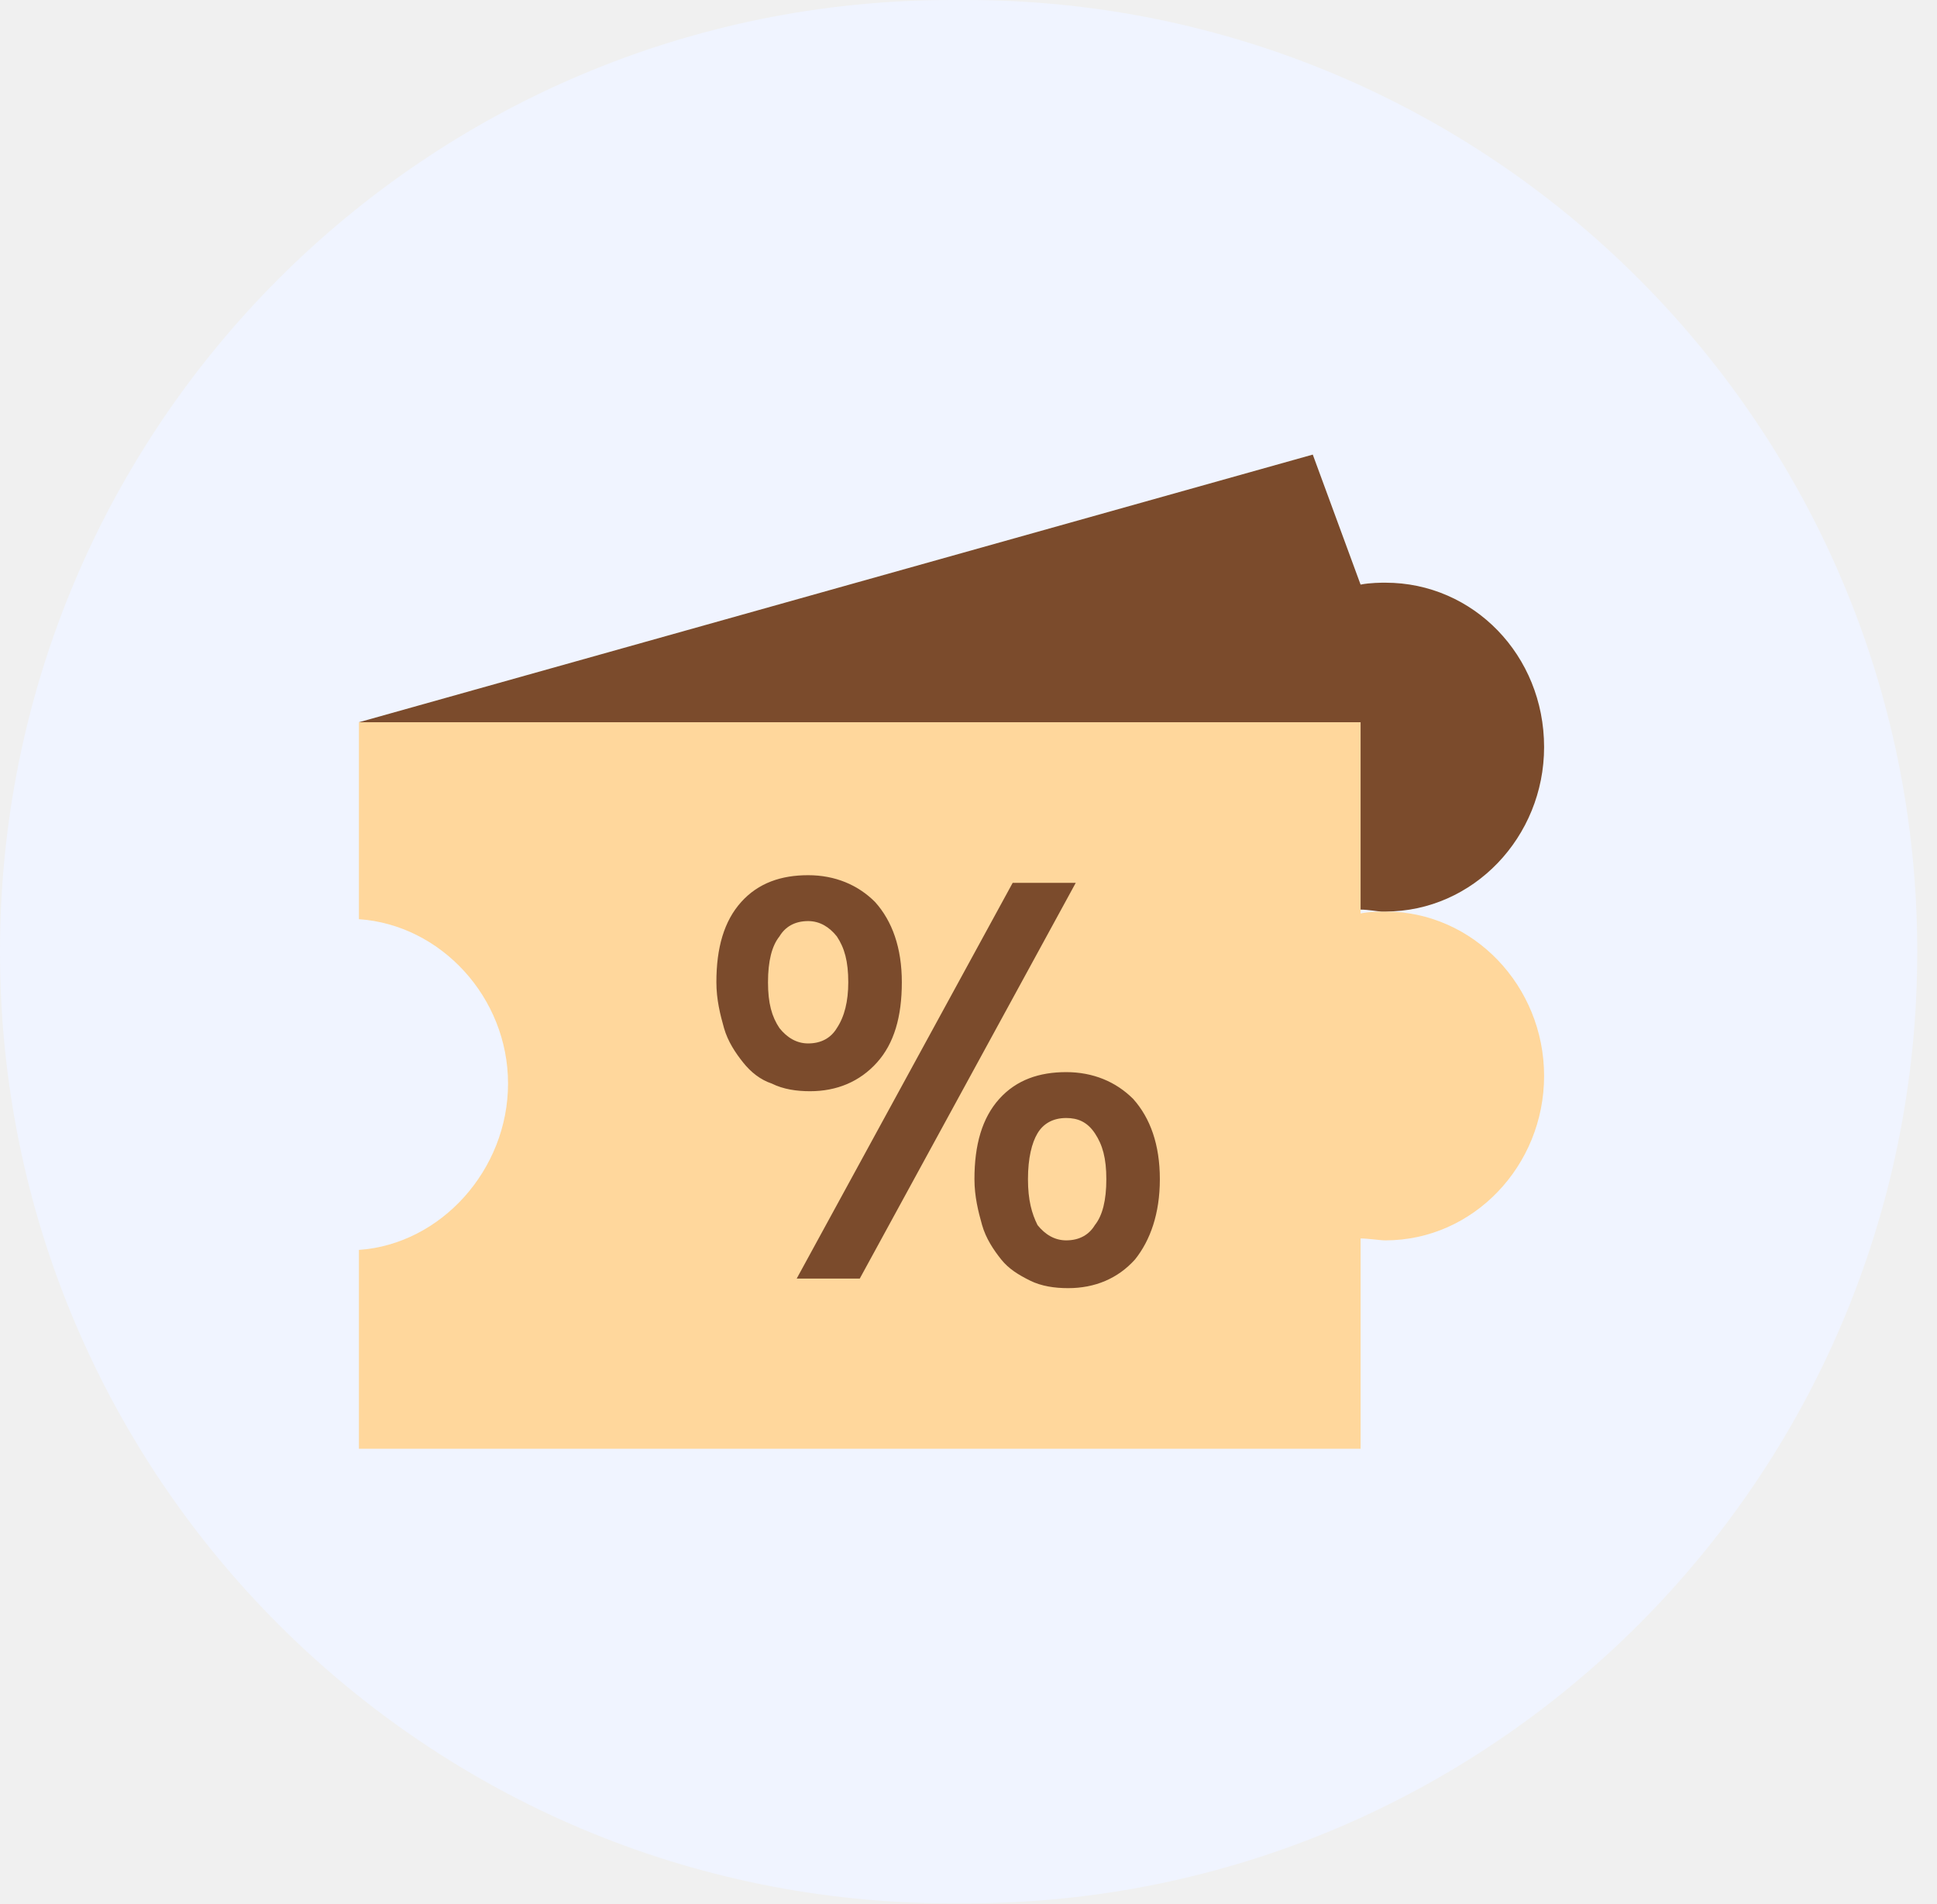
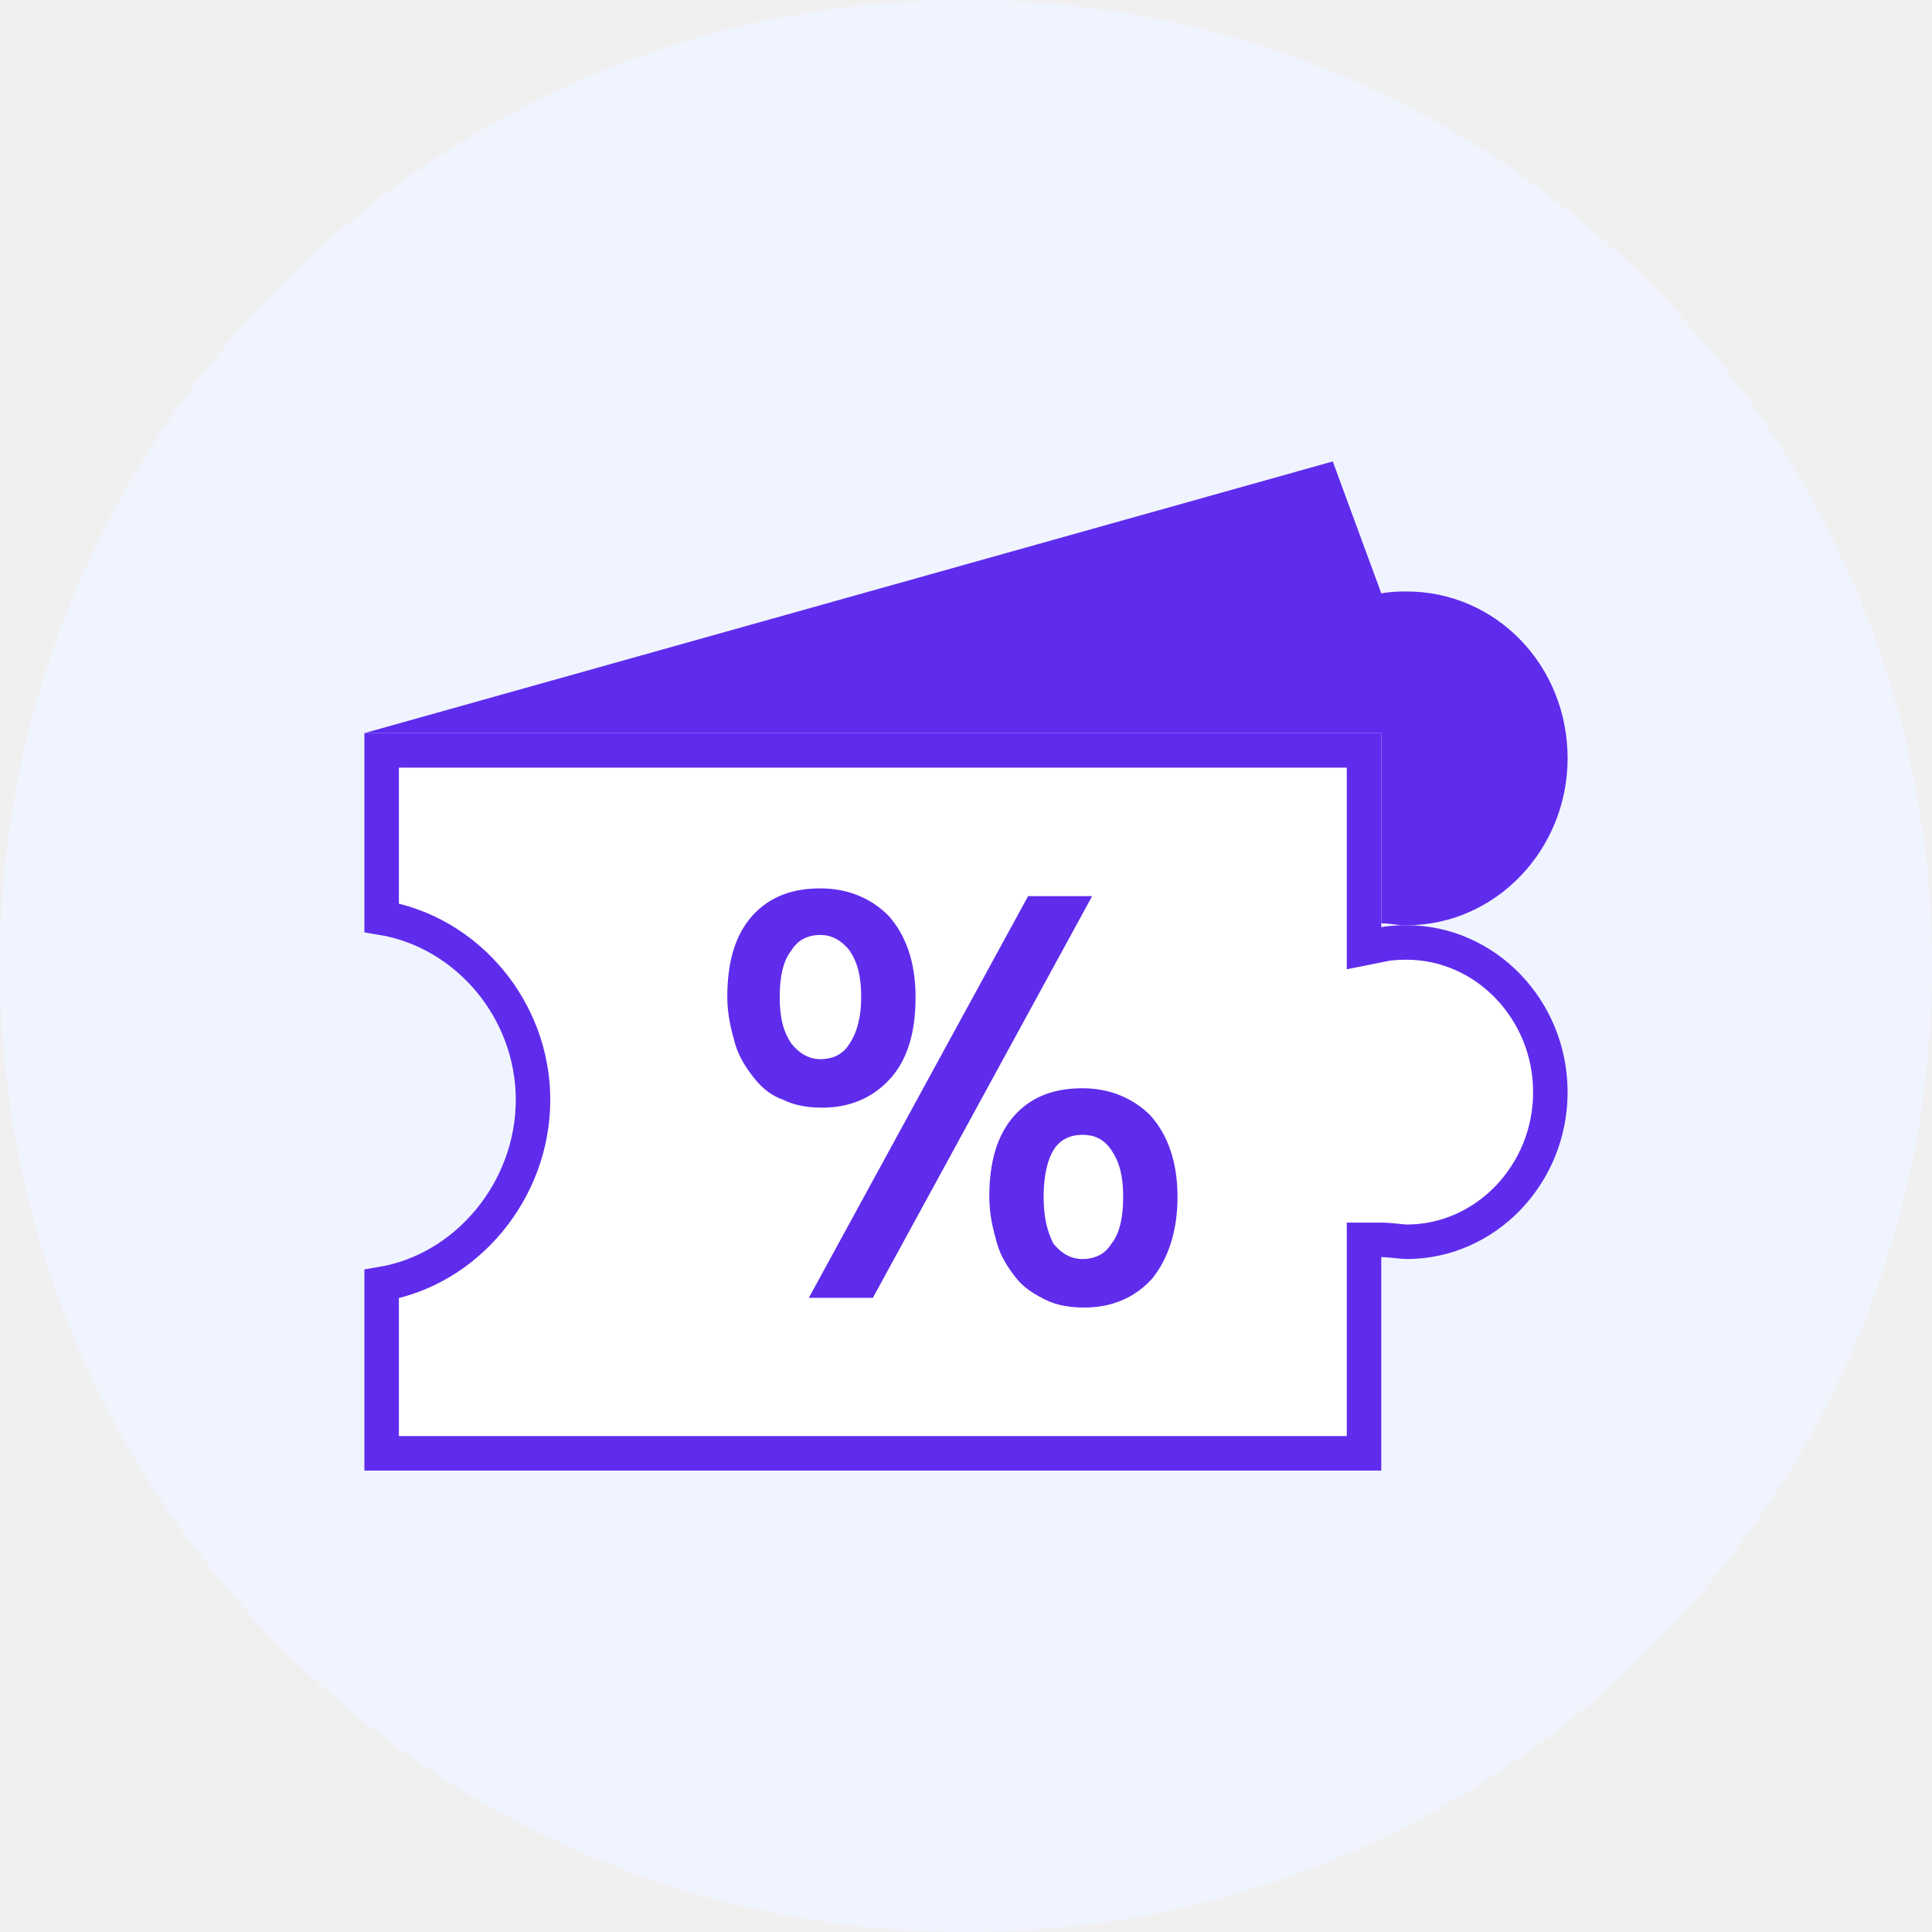
- <svg xmlns="http://www.w3.org/2000/svg" width="57" height="56" viewBox="0 0 57 56" fill="none">
-   <rect width="56.419" height="56" rx="28" fill="#F0F4FF" />
-   <path d="M40.769 26.819C40.656 26.819 40.319 26.819 40.038 26.875V21.25H10.562V27.044C12.981 27.212 14.95 29.35 14.95 31.881C14.95 34.413 12.981 36.606 10.562 36.775V42.625H40.038V36.438C40.263 36.438 40.6 36.494 40.769 36.494C43.356 36.494 45.438 34.3 45.438 31.656C45.438 29.012 43.356 26.819 40.769 26.819Z" fill="#FFD79C" />
-   <path d="M40.038 26.762C40.263 26.762 40.544 26.819 40.656 26.819H40.769C43.356 26.819 45.438 24.625 45.438 21.981C45.438 19.281 43.356 17.144 40.769 17.144C40.656 17.144 40.319 17.144 40.038 17.2L38.631 13.375L10.562 21.25H40.038V26.762Z" fill="#7B4B2C" />
-   <path d="M26.538 28.9C26.538 29.913 26.312 30.7 25.806 31.262C25.3 31.825 24.625 32.106 23.837 32.106C23.444 32.106 23.05 32.05 22.712 31.881C22.375 31.769 22.094 31.544 21.869 31.262C21.644 30.981 21.419 30.644 21.306 30.25C21.194 29.856 21.081 29.406 21.081 28.9C21.081 27.887 21.306 27.1 21.812 26.538C22.319 25.975 22.994 25.75 23.781 25.75C24.569 25.75 25.244 26.031 25.75 26.538C26.256 27.1 26.538 27.887 26.538 28.9ZM24.962 28.9C24.962 28.281 24.85 27.887 24.625 27.55C24.4 27.269 24.119 27.1 23.781 27.1C23.387 27.1 23.106 27.269 22.938 27.55C22.712 27.831 22.6 28.281 22.6 28.9C22.6 29.519 22.712 29.913 22.938 30.25C23.163 30.531 23.444 30.7 23.781 30.7C24.175 30.7 24.456 30.531 24.625 30.25C24.85 29.913 24.962 29.462 24.962 28.9ZM29.8 25.975H31.656L25.3 37.619H23.444L29.8 25.975ZM34.131 34.694C34.131 35.706 33.85 36.494 33.4 37.056C32.894 37.619 32.219 37.9 31.431 37.9C31.038 37.9 30.644 37.844 30.306 37.675C29.969 37.506 29.688 37.337 29.462 37.056C29.238 36.775 29.012 36.438 28.9 36.044C28.788 35.65 28.675 35.2 28.675 34.694C28.675 33.681 28.9 32.894 29.406 32.331C29.913 31.769 30.587 31.544 31.375 31.544C32.163 31.544 32.837 31.825 33.344 32.331C33.85 32.894 34.131 33.681 34.131 34.694ZM32.556 34.694C32.556 34.075 32.444 33.681 32.219 33.344C31.994 33.006 31.712 32.894 31.375 32.894C30.981 32.894 30.7 33.062 30.531 33.344C30.363 33.625 30.25 34.075 30.25 34.694C30.25 35.312 30.363 35.706 30.531 36.044C30.756 36.325 31.038 36.494 31.375 36.494C31.769 36.494 32.05 36.325 32.219 36.044C32.444 35.763 32.556 35.312 32.556 34.694Z" fill="#7B4B2C" />
+ <svg xmlns="http://www.w3.org/2000/svg" width="56" height="56" viewBox="0 0 56 56" fill="none">
+   <rect width="56" height="56" rx="28" fill="#F0F4FF" />
+   <path d="M39.537 21.75V27.485L40.136 27.365C40.361 27.32 40.651 27.318 40.769 27.318C43.061 27.318 44.938 29.269 44.938 31.656C44.938 34.043 43.061 35.994 40.769 35.994C40.718 35.994 40.626 35.984 40.477 35.969C40.349 35.955 40.181 35.938 40.037 35.938H39.537V42.125H11.062V37.218C13.539 36.801 15.45 34.495 15.45 31.881C15.45 29.26 13.533 27.011 11.062 26.601V21.75H39.537Z" fill="white" stroke="#5F2CED" />
+   <path d="M40.038 26.762C40.263 26.762 40.544 26.819 40.656 26.819H40.769C43.356 26.819 45.438 24.625 45.438 21.981C45.438 19.281 43.356 17.144 40.769 17.144C40.656 17.144 40.319 17.144 40.038 17.2L38.631 13.375L10.562 21.25H40.038V26.762Z" fill="#5F2CED" />
+   <path d="M26.538 28.9C26.538 29.913 26.312 30.7 25.806 31.262C25.3 31.825 24.625 32.106 23.837 32.106C23.444 32.106 23.05 32.05 22.712 31.881C22.375 31.769 22.094 31.544 21.869 31.262C21.644 30.981 21.419 30.644 21.306 30.25C21.194 29.856 21.081 29.406 21.081 28.9C21.081 27.887 21.306 27.1 21.812 26.538C22.319 25.975 22.994 25.75 23.781 25.75C24.569 25.75 25.244 26.031 25.75 26.538C26.256 27.1 26.538 27.887 26.538 28.9ZM24.962 28.9C24.962 28.281 24.85 27.887 24.625 27.55C24.4 27.269 24.119 27.1 23.781 27.1C23.387 27.1 23.106 27.269 22.938 27.55C22.712 27.831 22.6 28.281 22.6 28.9C22.6 29.519 22.712 29.913 22.938 30.25C23.163 30.531 23.444 30.7 23.781 30.7C24.175 30.7 24.456 30.531 24.625 30.25C24.85 29.913 24.962 29.462 24.962 28.9ZM29.8 25.975H31.656L25.3 37.619H23.444L29.8 25.975ZM34.131 34.694C34.131 35.706 33.85 36.494 33.4 37.056C32.894 37.619 32.219 37.9 31.431 37.9C31.038 37.9 30.644 37.844 30.306 37.675C29.969 37.506 29.688 37.337 29.462 37.056C29.238 36.775 29.012 36.438 28.9 36.044C28.788 35.65 28.675 35.2 28.675 34.694C28.675 33.681 28.9 32.894 29.406 32.331C29.913 31.769 30.587 31.544 31.375 31.544C32.163 31.544 32.837 31.825 33.344 32.331C33.85 32.894 34.131 33.681 34.131 34.694ZM32.556 34.694C32.556 34.075 32.444 33.681 32.219 33.344C31.994 33.006 31.712 32.894 31.375 32.894C30.981 32.894 30.7 33.062 30.531 33.344C30.363 33.625 30.25 34.075 30.25 34.694C30.25 35.312 30.363 35.706 30.531 36.044C30.756 36.325 31.038 36.494 31.375 36.494C31.769 36.494 32.05 36.325 32.219 36.044C32.444 35.763 32.556 35.312 32.556 34.694Z" fill="#5F2CEC" />
</svg>
